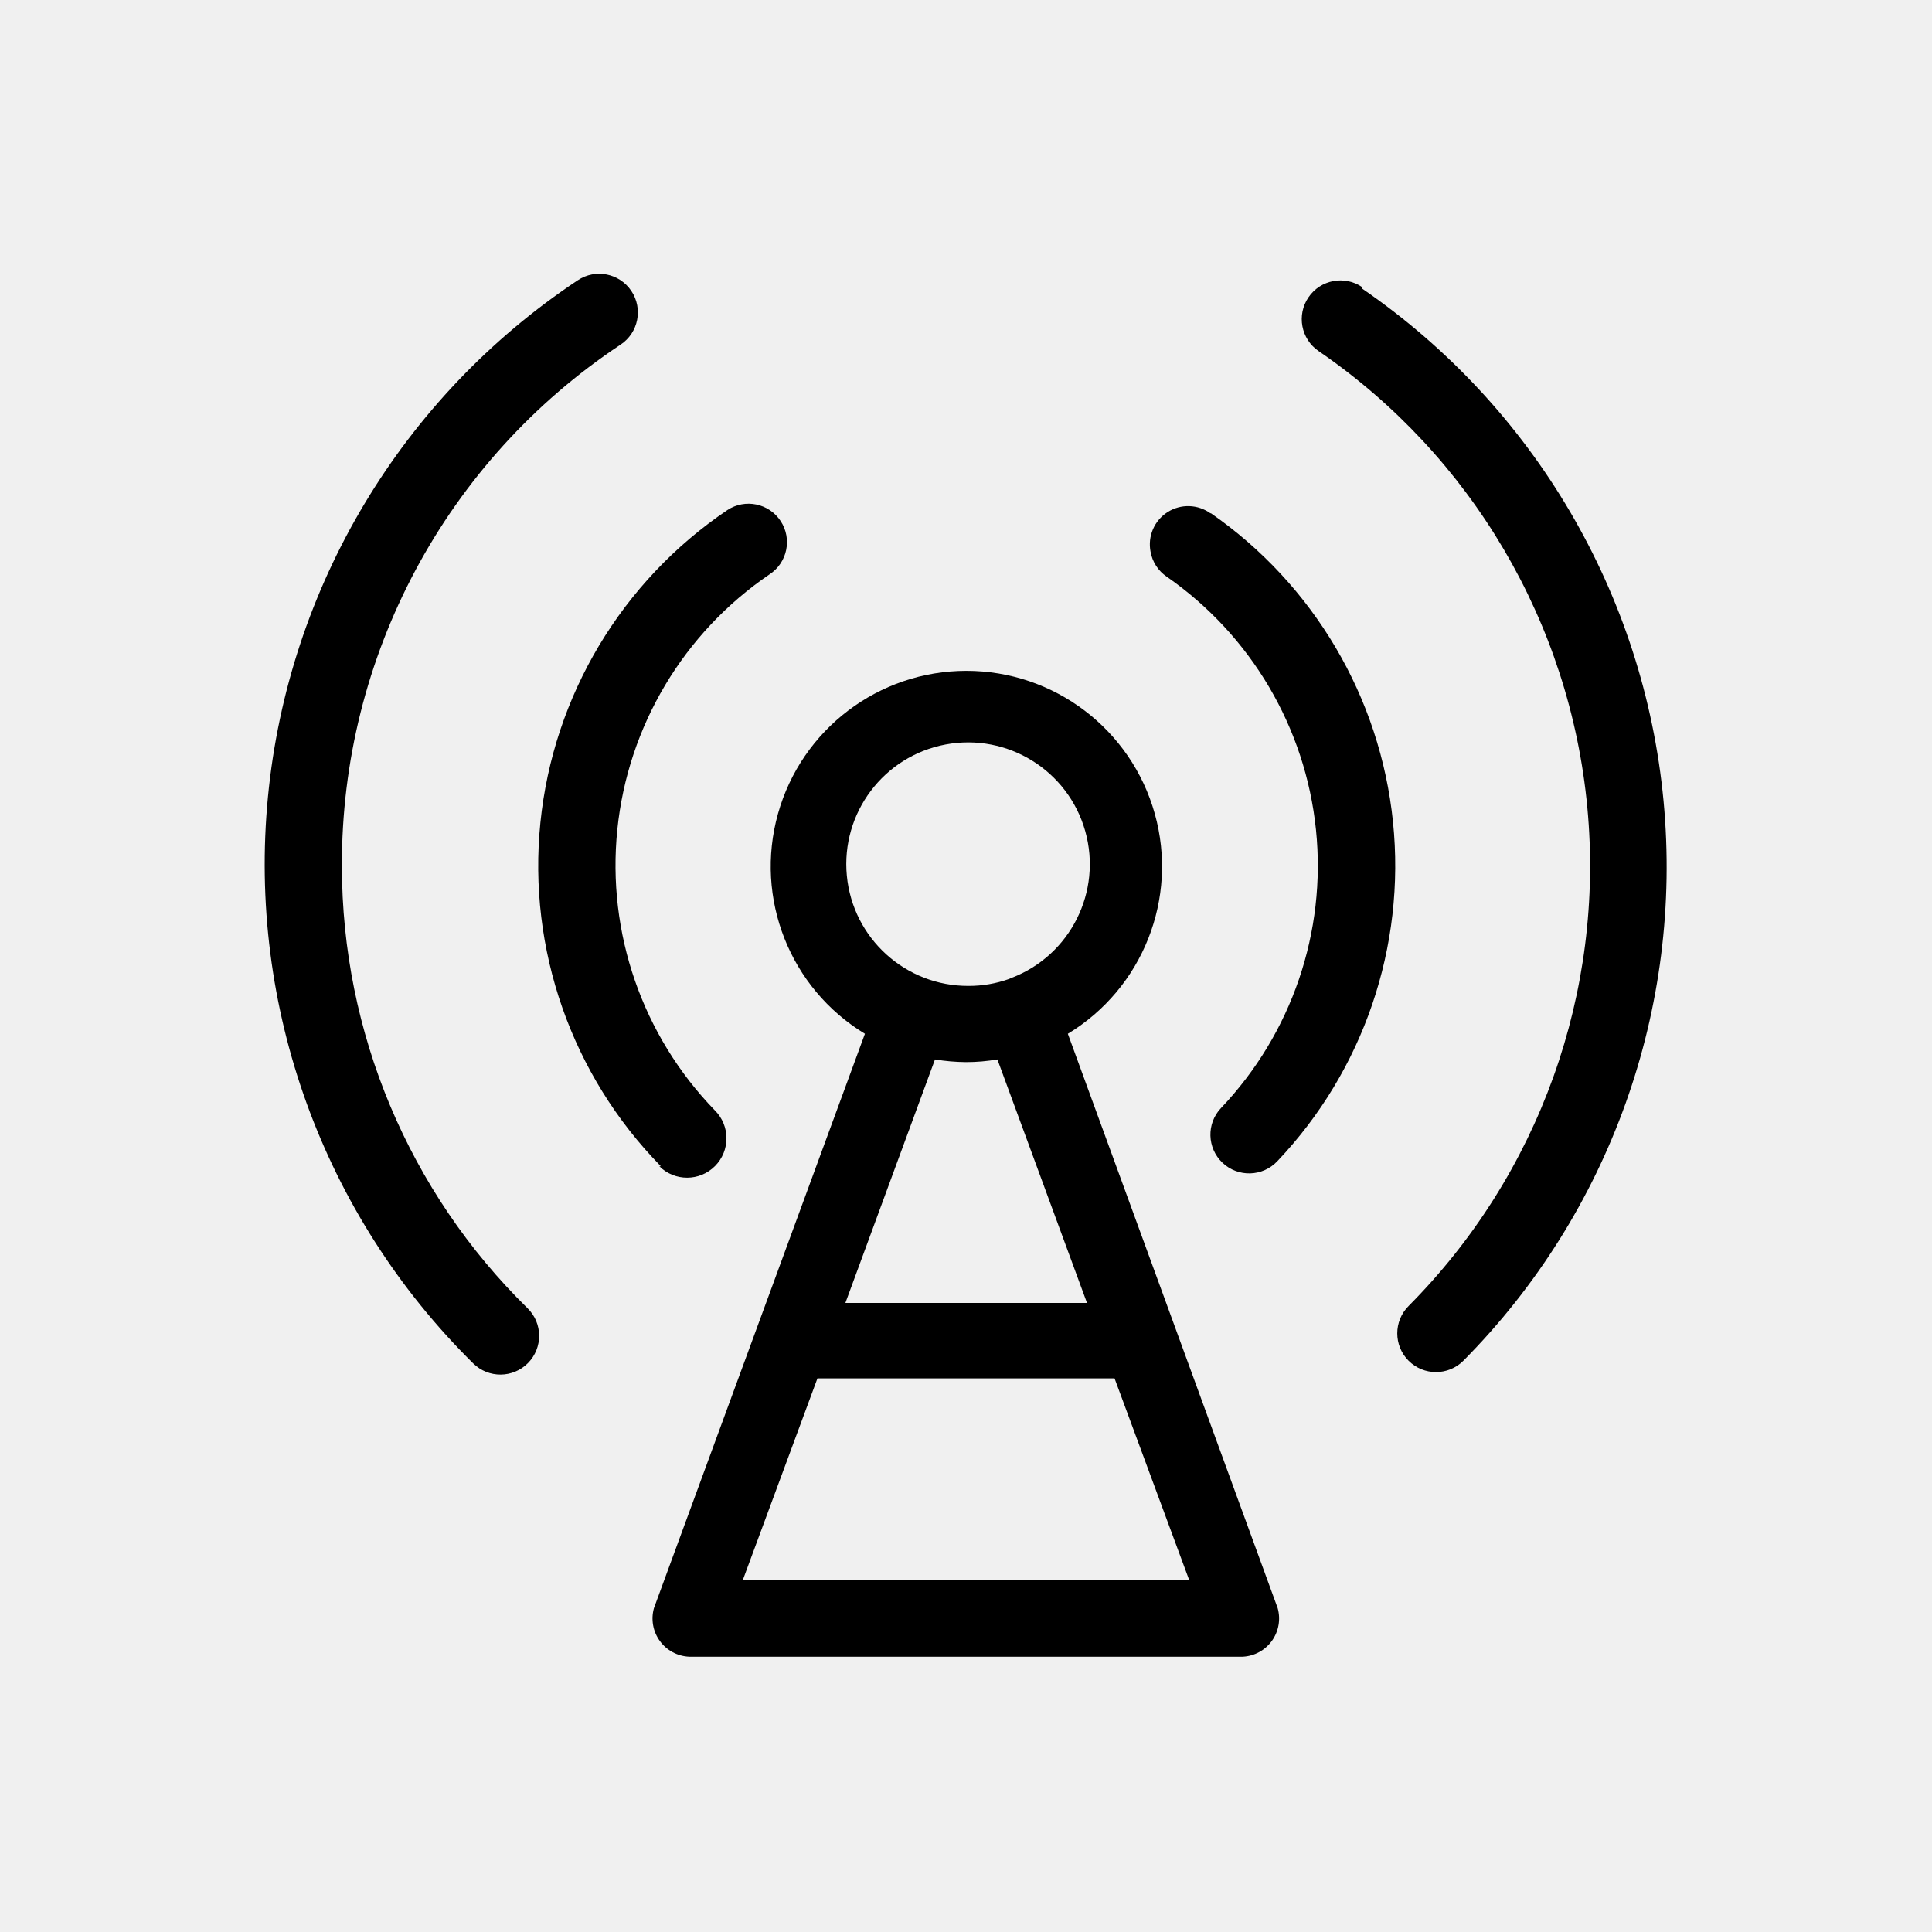
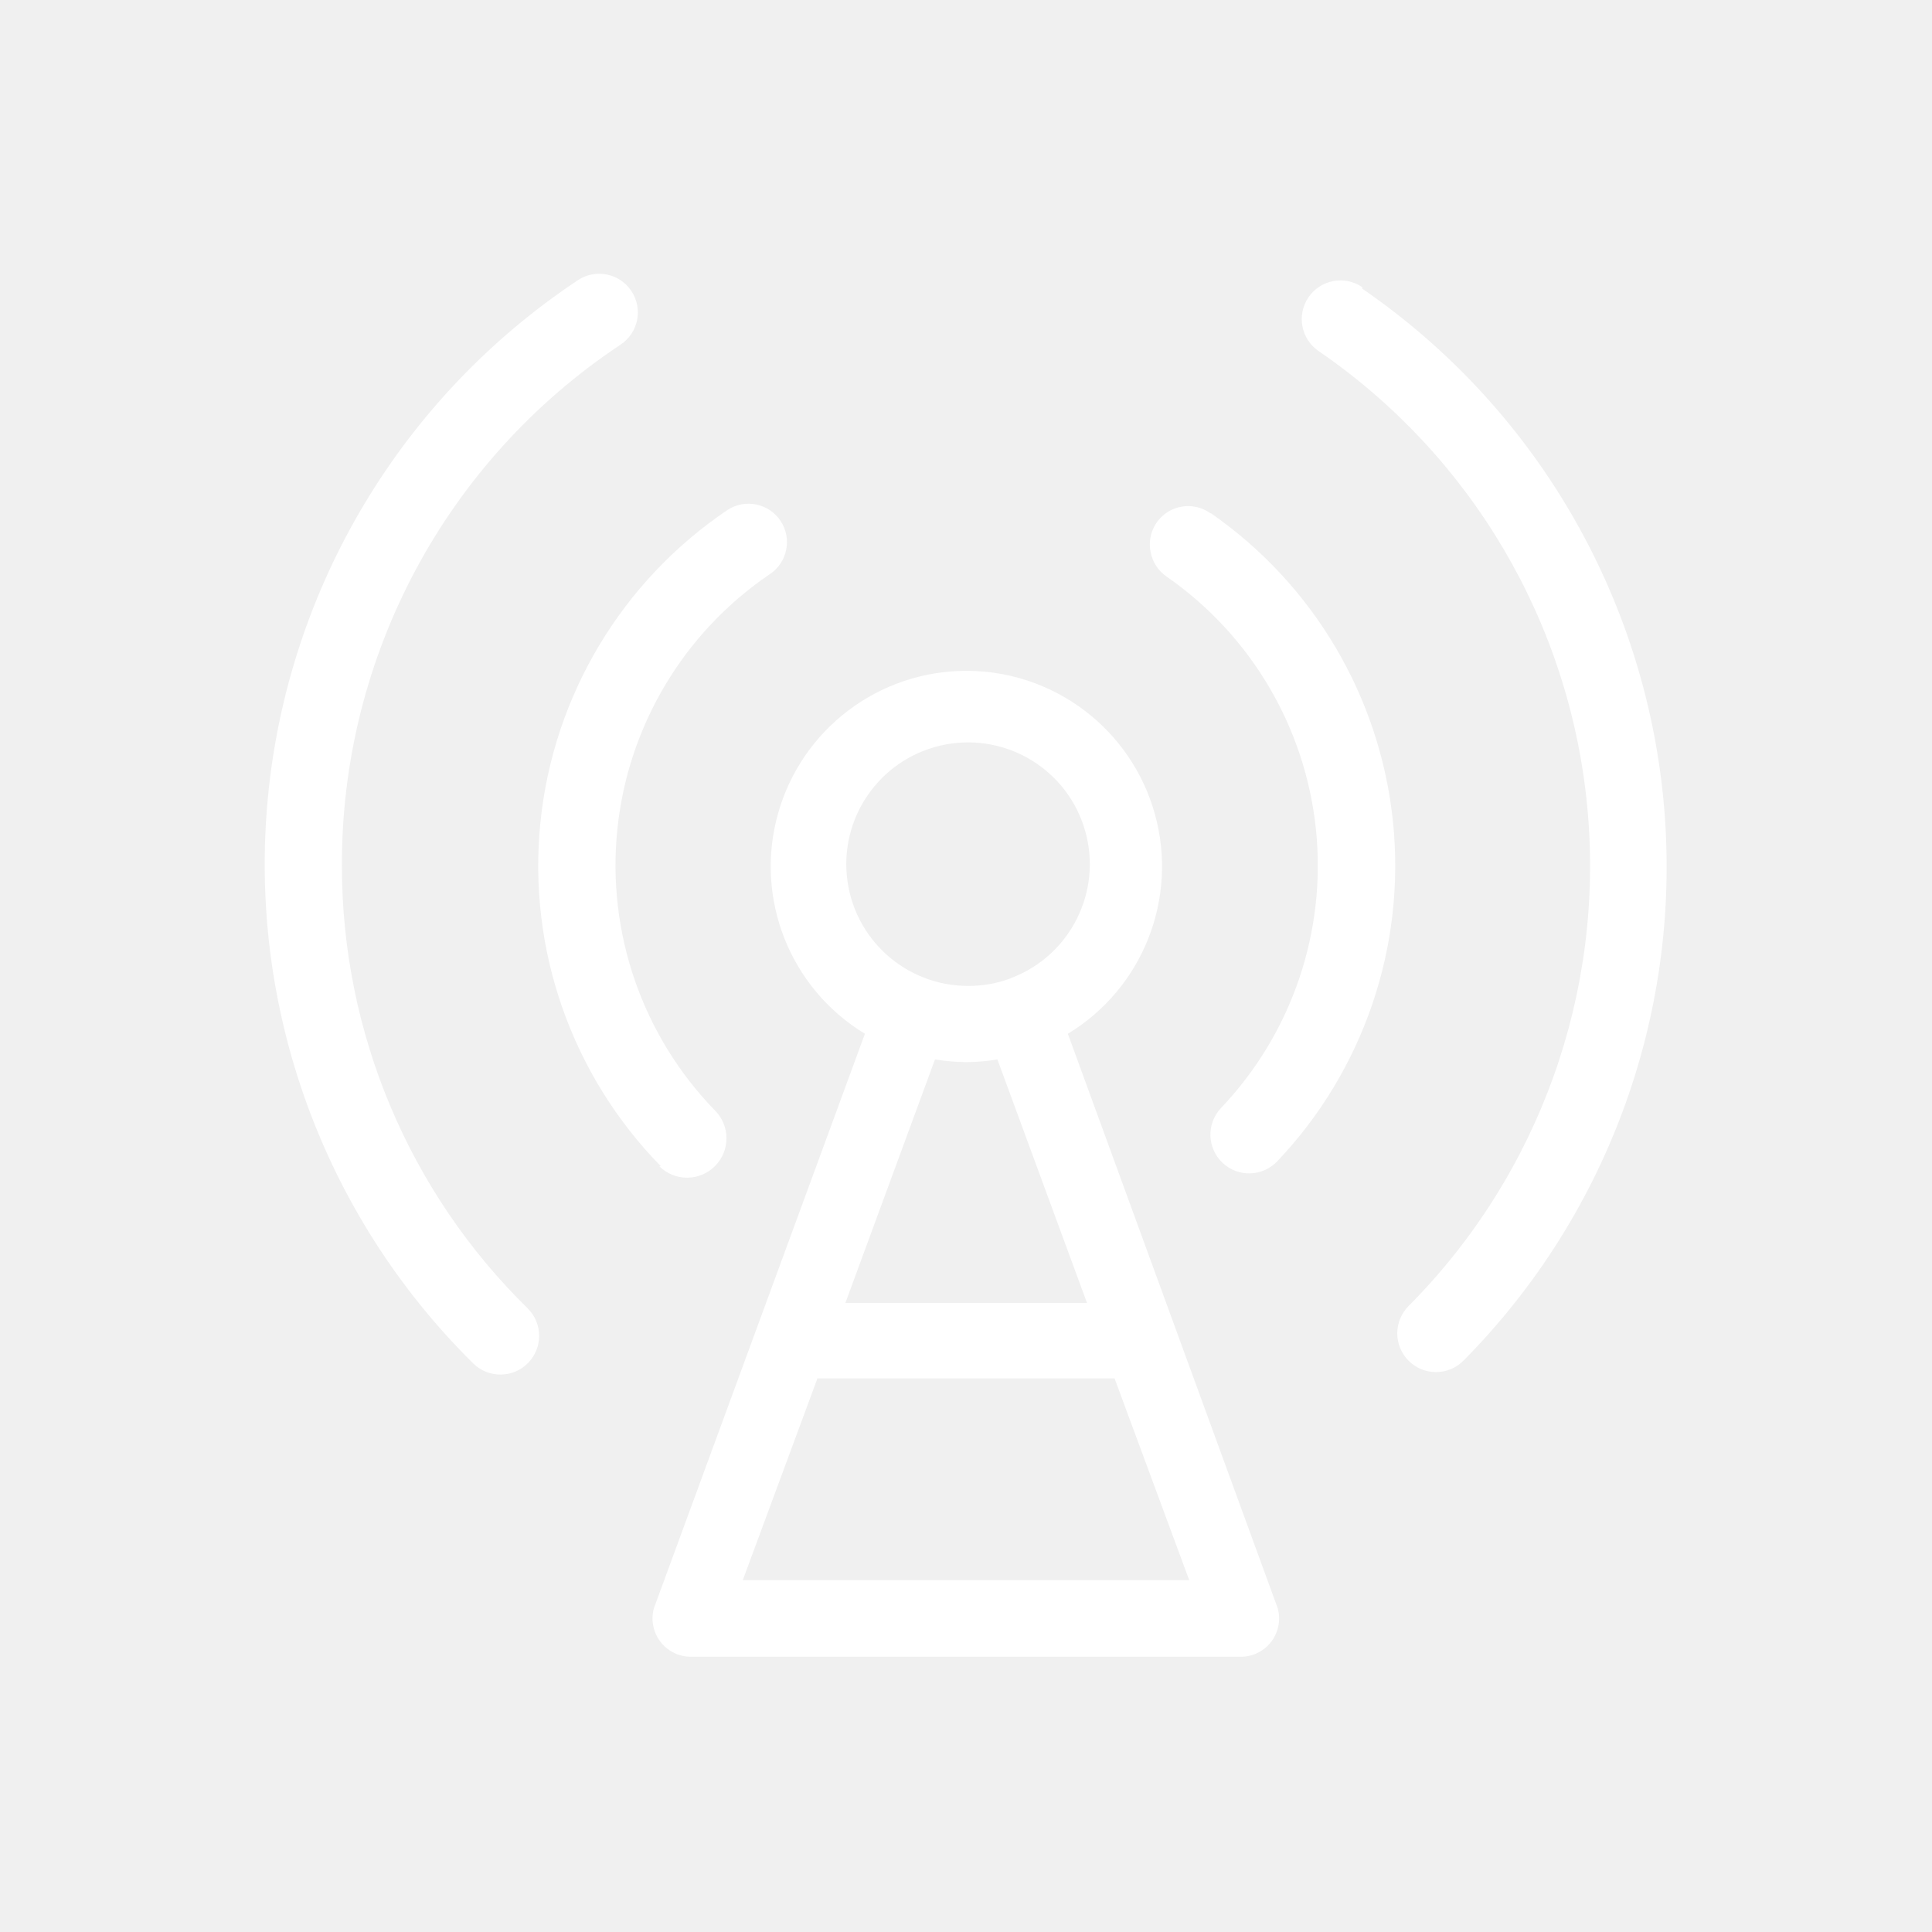
- <svg xmlns="http://www.w3.org/2000/svg" id="Layer_1" data-name="Layer 1" viewBox="0 0 50.46 50.46">
+ <svg xmlns="http://www.w3.org/2000/svg" style="fill:#fff" id="Layer_1" data-name="Layer 1" viewBox="0 0 50.46 50.46">
  <defs />
  <path d="M27.89 27a5.11 5.11 0 1 0-5.3 0l-5.51 15a1 1 0 0 0 .92 1.27h14.46a1 1 0 0 0 .91-1.27Zm3.17 14.27H19.4L21.35 36h7.76Zm-4.71-15.7a3.12 3.12 0 0 1-1.05.18 3.18 3.18 0 1 1 1.12-.21Zm-4.27 8.46 2.34-6.36a5.23 5.23 0 0 0 .81.07 4.83 4.83 0 0 0 .82-.07l2.34 6.36Z" class="cls-1" />
  <path d="M17.22 30.46A1 1 0 0 0 18.67 29a9.19 9.19 0 0 1 1.43-14 1 1 0 1 0-1.1-1.68 11.21 11.21 0 0 0-1.74 17.14ZM31.62 13.41a1 1 0 0 0-1.57 1 1 1 0 0 0 .42.65 9.19 9.19 0 0 1 1.42 13.88 1 1 0 1 0 1.47 1.39 11.21 11.21 0 0 0-1.74-16.93Z" class="cls-1" />
  <path d="M8.93 22.62A16.28 16.28 0 0 1 16.21 9a1 1 0 0 0-1.12-1.68 18.32 18.32 0 0 0-2.73 28.29 1 1 0 0 0 1.42-1.44 16.18 16.18 0 0 1-4.85-11.55ZM35.58 7.5a1 1 0 1 0-1.14 1.67 16.3 16.3 0 0 1 2.35 24.94 1 1 0 1 0 1.43 1.43 18.32 18.32 0 0 0-2.64-28Z" class="cls-1" />
</svg>
